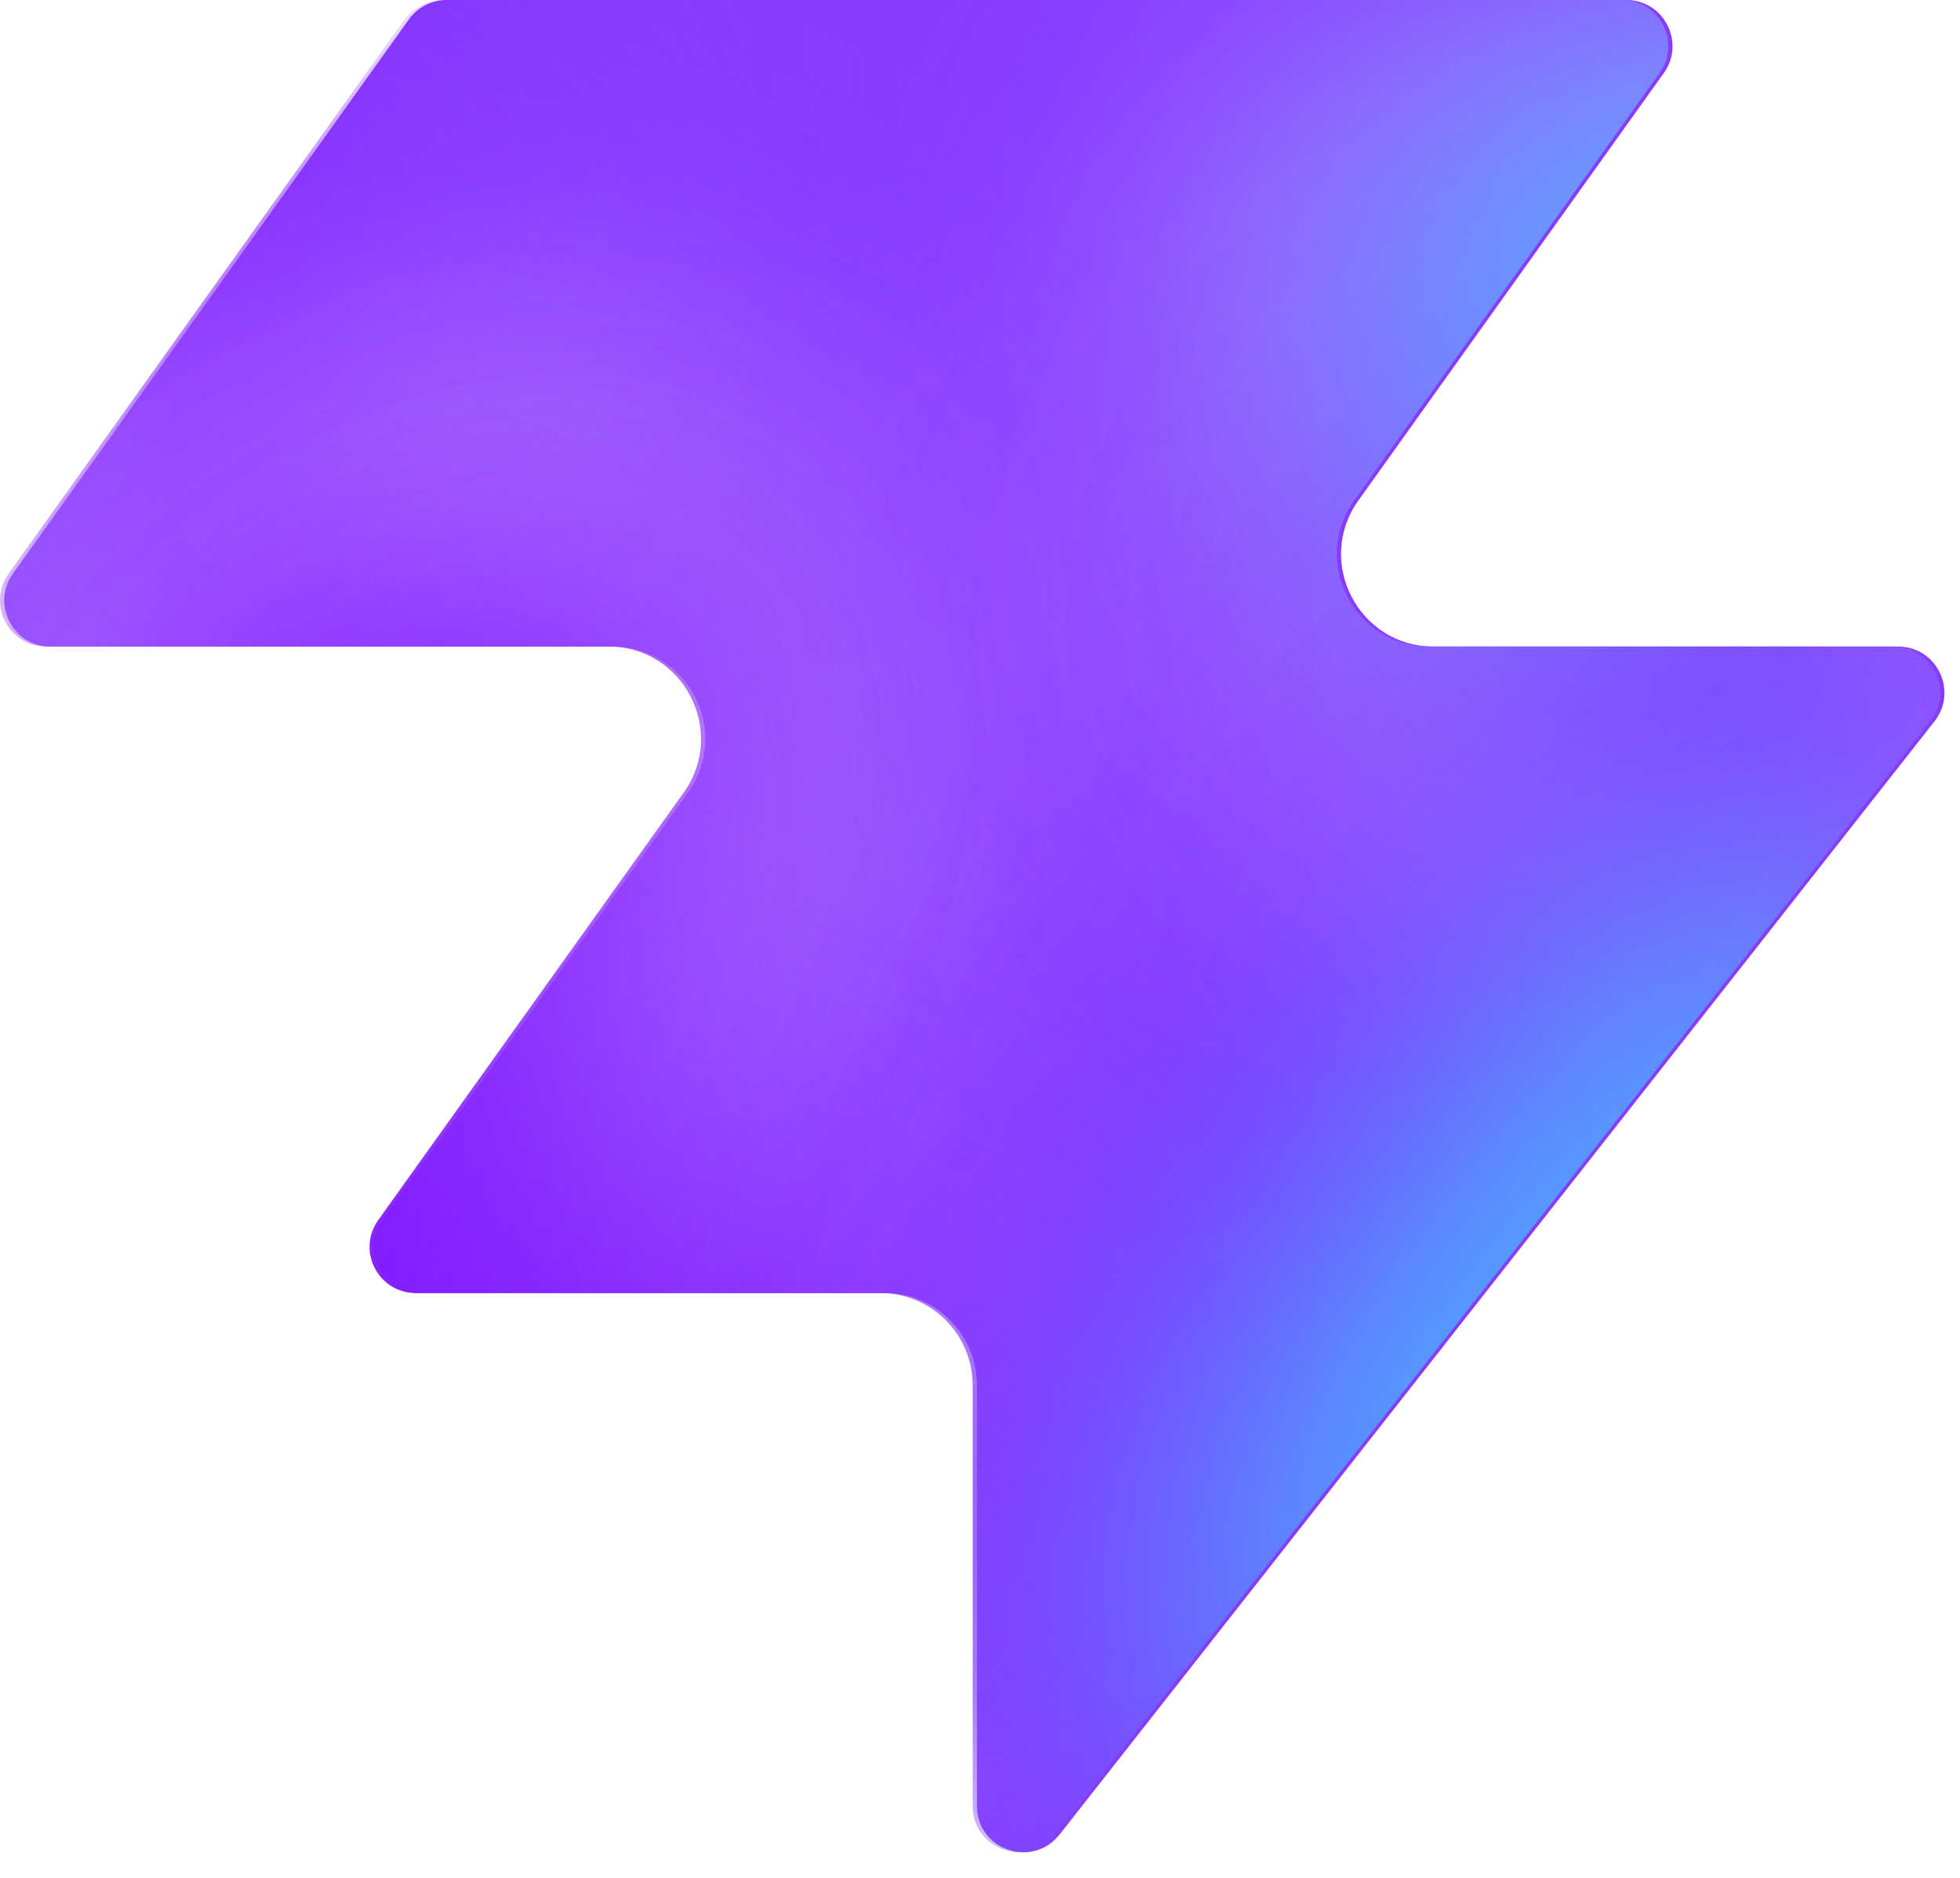
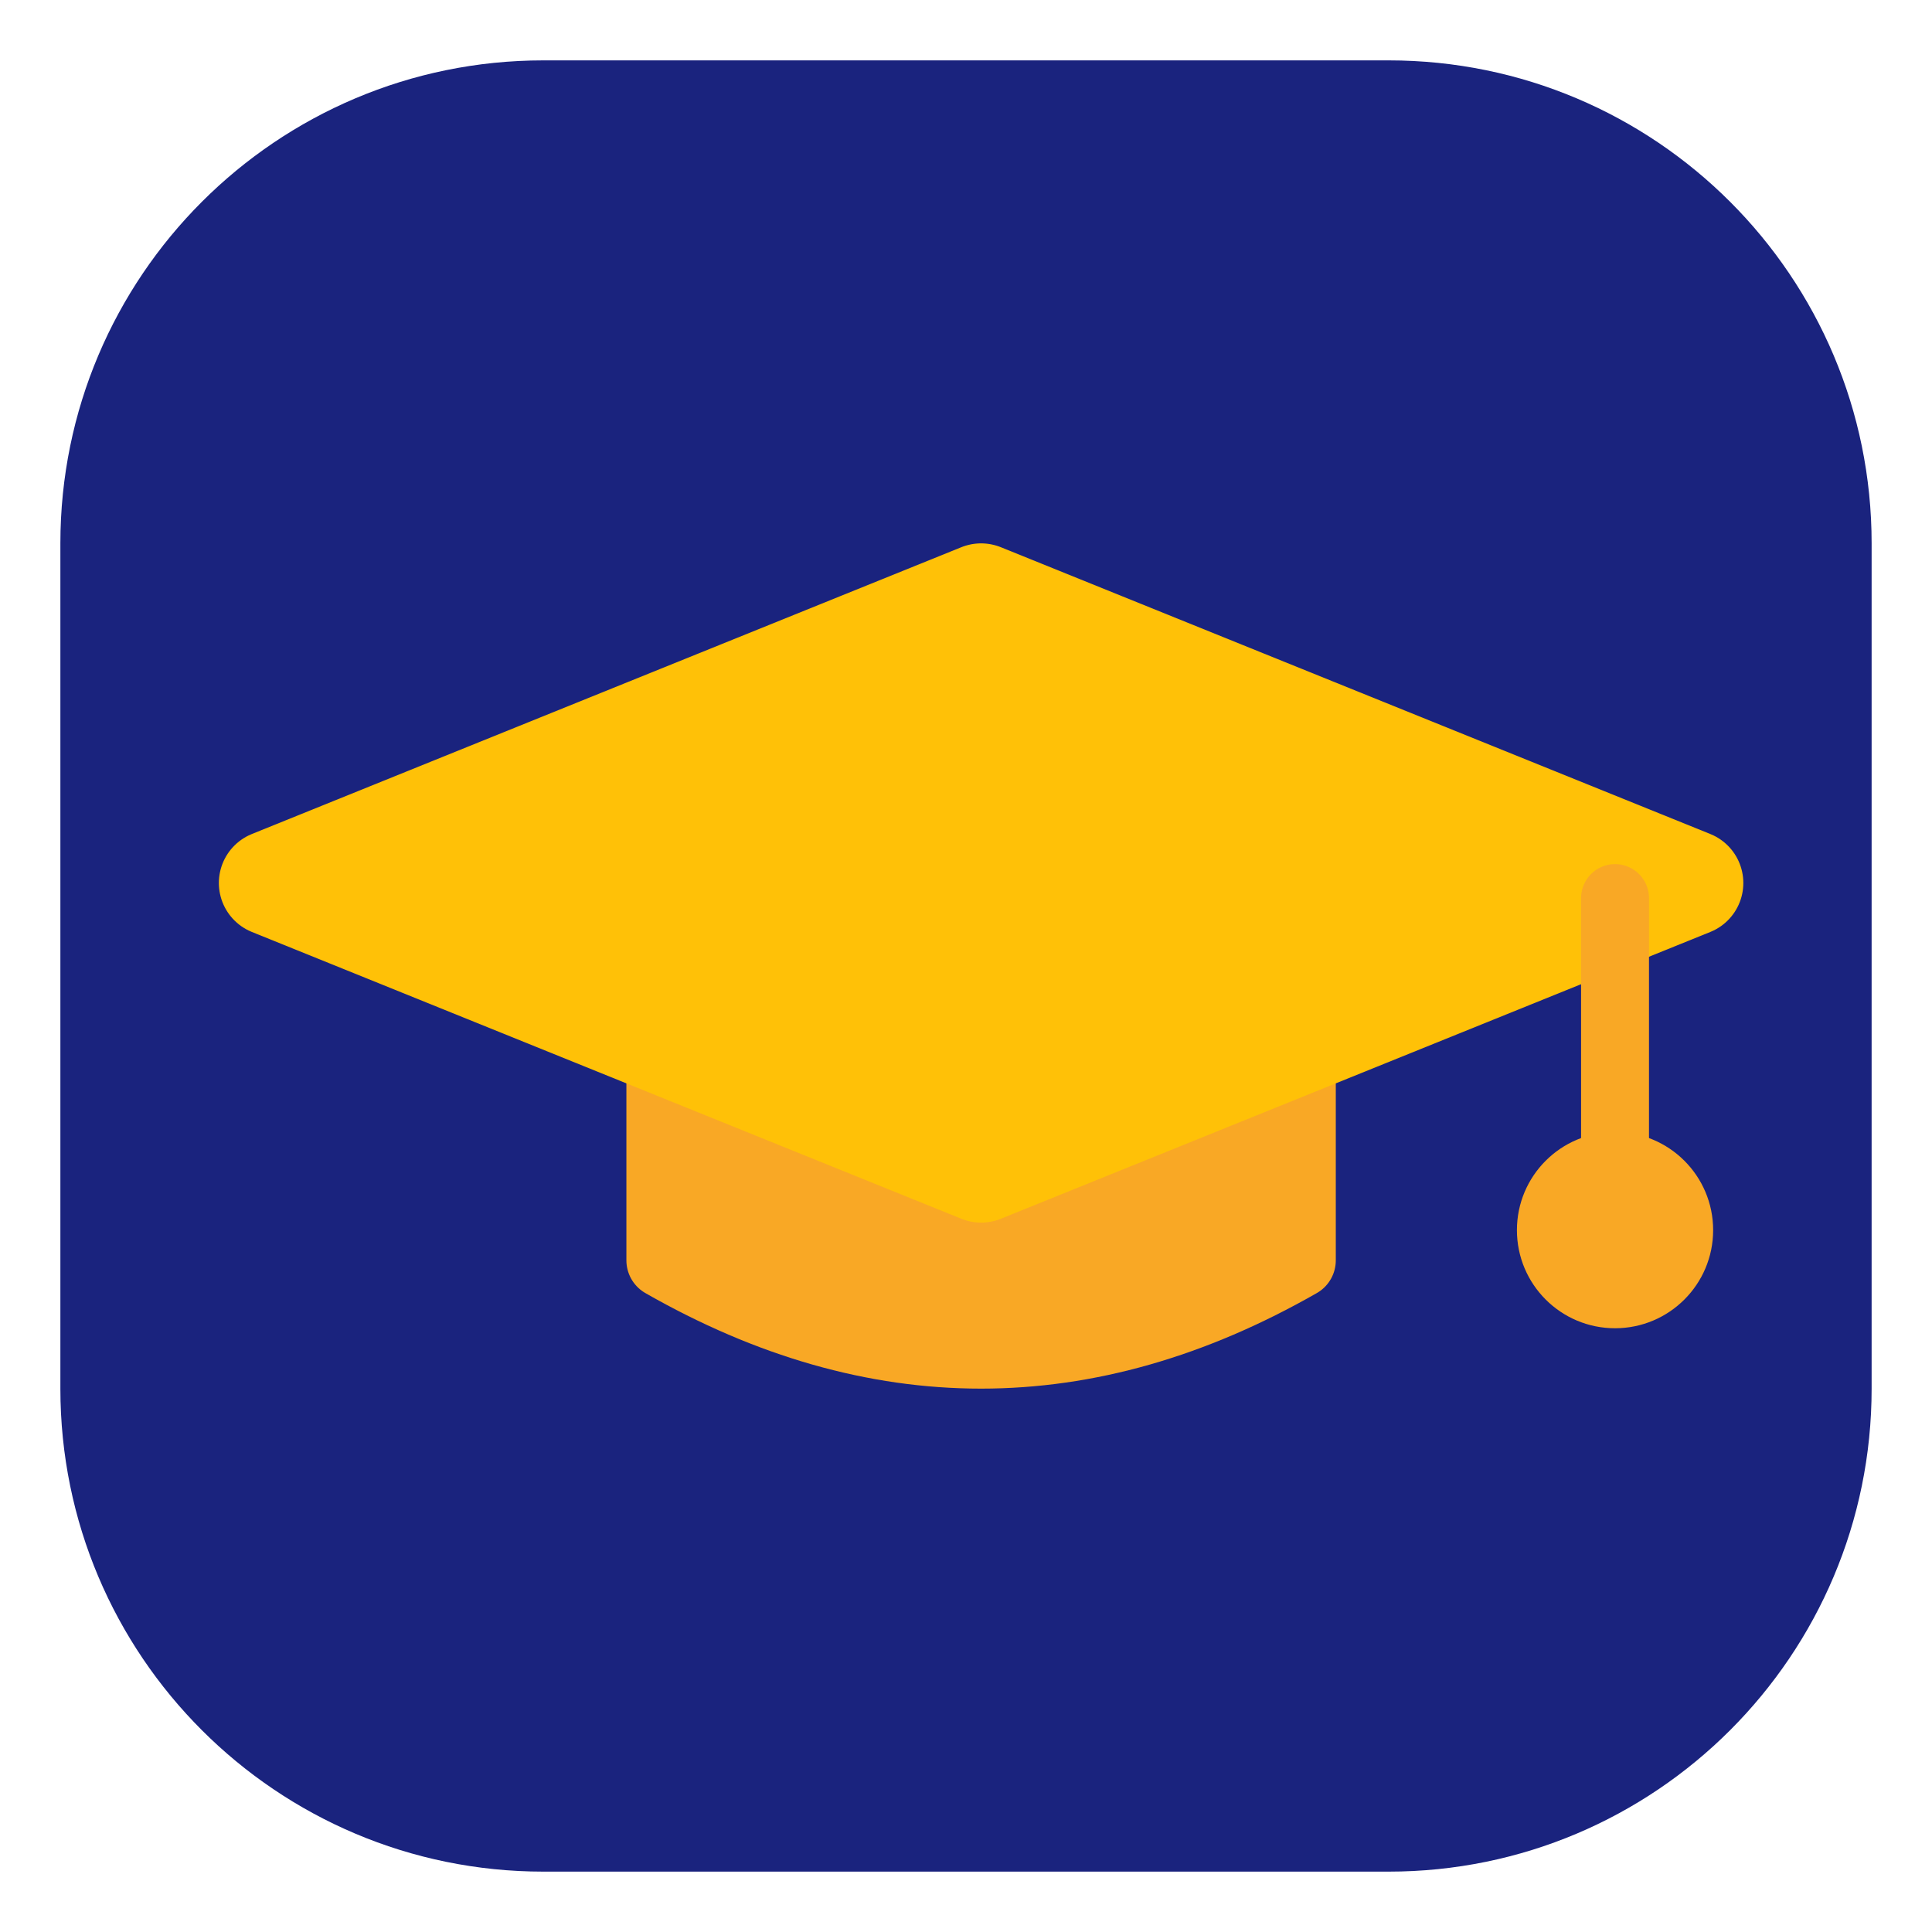
- <svg xmlns="http://www.w3.org/2000/svg" width="48" height="46" fill="none" viewBox="0 0 48 46">
-   <path fill="#863bff" d="M25.946 44.938c-.664.845-2.021.375-2.021-.698V33.937a2.26 2.26 0 0 0-2.262-2.262H10.287c-.92 0-1.456-1.04-.92-1.788l7.48-10.471c1.07-1.497 0-3.578-1.842-3.578H1.237c-.92 0-1.456-1.04-.92-1.788L10.013.474c.214-.297.556-.474.92-.474h28.894c.92 0 1.456 1.04.92 1.788l-7.48 10.471c-1.07 1.498 0 3.579 1.842 3.579h11.377c.943 0 1.473 1.088.89 1.83L25.947 44.94z" style="fill:#863bff;fill:color(display-p3 .525 .23 1);fill-opacity:1" />
-   <mask id="a" width="48" height="46" x="0" y="0" maskUnits="userSpaceOnUse" style="mask-type:alpha">
-     <path fill="#000" d="M25.842 44.938c-.664.844-2.021.375-2.021-.698V33.937a2.26 2.26 0 0 0-2.262-2.262H10.183c-.92 0-1.456-1.04-.92-1.788l7.48-10.471c1.07-1.498 0-3.579-1.842-3.579H1.133c-.92 0-1.456-1.04-.92-1.787L9.91.473c.214-.297.556-.474.92-.474h28.894c.92 0 1.456 1.04.92 1.788l-7.48 10.471c-1.07 1.498 0 3.578 1.842 3.578h11.377c.943 0 1.473 1.088.89 1.832L25.843 44.94z" style="fill:#000;fill-opacity:1" />
-   </mask>
-   <g mask="url(#a)">
-     <g filter="url(#b)">
-       <ellipse cx="5.508" cy="14.704" fill="#ede6ff" rx="5.508" ry="14.704" style="fill:#ede6ff;fill:color(display-p3 .927 .903 1);fill-opacity:1" transform="matrix(.00324 1 1 -.00324 -4.47 31.516)" />
-     </g>
-     <g filter="url(#c)">
-       <ellipse cx="10.399" cy="29.851" fill="#ede6ff" rx="10.399" ry="29.851" style="fill:#ede6ff;fill:color(display-p3 .927 .903 1);fill-opacity:1" transform="matrix(.00324 1 1 -.00324 -39.328 7.883)" />
-     </g>
-     <g filter="url(#d)">
-       <ellipse cx="5.508" cy="30.487" fill="#7e14ff" rx="5.508" ry="30.487" style="fill:#7e14ff;fill:color(display-p3 .492 .077 1);fill-opacity:1" transform="rotate(89.814 -25.913 -14.639)scale(1 -1)" />
-     </g>
-     <g filter="url(#e)">
-       <ellipse cx="5.508" cy="30.599" fill="#7e14ff" rx="5.508" ry="30.599" style="fill:#7e14ff;fill:color(display-p3 .492 .077 1);fill-opacity:1" transform="rotate(89.814 -32.644 -3.334)scale(1 -1)" />
-     </g>
-     <g filter="url(#f)">
-       <ellipse cx="5.508" cy="30.599" fill="#7e14ff" rx="5.508" ry="30.599" style="fill:#7e14ff;fill:color(display-p3 .492 .077 1);fill-opacity:1" transform="matrix(.00324 1 1 -.00324 -34.34 30.47)" />
-     </g>
-     <g filter="url(#g)">
-       <ellipse cx="14.072" cy="22.078" fill="#ede6ff" rx="14.072" ry="22.078" style="fill:#ede6ff;fill:color(display-p3 .927 .903 1);fill-opacity:1" transform="rotate(93.35 24.506 48.493)scale(-1 1)" />
-     </g>
-     <g filter="url(#h)">
-       <ellipse cx="3.47" cy="21.501" fill="#7e14ff" rx="3.47" ry="21.501" style="fill:#7e14ff;fill:color(display-p3 .492 .077 1);fill-opacity:1" transform="rotate(89.009 28.708 47.59)scale(-1 1)" />
-     </g>
-     <g filter="url(#i)">
-       <ellipse cx="3.47" cy="21.501" fill="#7e14ff" rx="3.47" ry="21.501" style="fill:#7e14ff;fill:color(display-p3 .492 .077 1);fill-opacity:1" transform="rotate(89.009 28.708 47.59)scale(-1 1)" />
-     </g>
-     <g filter="url(#j)">
-       <ellipse cx=".387" cy="8.972" fill="#7e14ff" rx="4.407" ry="29.108" style="fill:#7e14ff;fill:color(display-p3 .492 .077 1);fill-opacity:1" transform="rotate(39.51 .387 8.972)" />
-     </g>
-     <g filter="url(#k)">
-       <ellipse cx="47.523" cy="-6.092" fill="#7e14ff" rx="4.407" ry="29.108" style="fill:#7e14ff;fill:color(display-p3 .492 .077 1);fill-opacity:1" transform="rotate(37.892 47.523 -6.092)" />
-     </g>
-     <g filter="url(#l)">
-       <ellipse cx="41.412" cy="6.333" fill="#47bfff" rx="5.971" ry="9.665" style="fill:#47bfff;fill:color(display-p3 .28 .748 1);fill-opacity:1" transform="rotate(37.892 41.412 6.333)" />
-     </g>
-     <g filter="url(#m)">
-       <ellipse cx="-1.879" cy="38.332" fill="#7e14ff" rx="4.407" ry="29.108" style="fill:#7e14ff;fill:color(display-p3 .492 .077 1);fill-opacity:1" transform="rotate(37.892 -1.88 38.332)" />
-     </g>
-     <g filter="url(#n)">
-       <ellipse cx="-1.879" cy="38.332" fill="#7e14ff" rx="4.407" ry="29.108" style="fill:#7e14ff;fill:color(display-p3 .492 .077 1);fill-opacity:1" transform="rotate(37.892 -1.88 38.332)" />
-     </g>
-     <g filter="url(#o)">
-       <ellipse cx="35.651" cy="29.907" fill="#7e14ff" rx="4.407" ry="29.108" style="fill:#7e14ff;fill:color(display-p3 .492 .077 1);fill-opacity:1" transform="rotate(37.892 35.651 29.907)" />
-     </g>
-     <g filter="url(#p)">
-       <ellipse cx="38.418" cy="32.4" fill="#47bfff" rx="5.971" ry="15.297" style="fill:#47bfff;fill:color(display-p3 .28 .748 1);fill-opacity:1" transform="rotate(37.892 38.418 32.4)" />
-     </g>
+ <svg xmlns="http://www.w3.org/2000/svg" viewBox="0 0 256 256" width="1024" height="1024" role="img" aria-label="SIGU">
+   <rect x="8" y="8" width="240" height="240" rx="64" fill="#1a237e" />
+   <g transform="translate(2 27)">
+     <path d="M86 112 V140 Q128 164 170 140 V112 Z" fill="#f9a825" stroke="#f9a825" stroke-width="10" stroke-linejoin="round" />
+     <path d="M128 52 L222 90 L128 128 L34 90 Z" fill="#ffc107" stroke="#ffc107" stroke-width="14" stroke-linejoin="round" />
+     <path d="M212 92 V130" fill="none" stroke="#f9a825" stroke-width="9" stroke-linecap="round" />
+     <circle cx="212" cy="136" r="13" fill="#f9a825" />
  </g>
-   <defs>
-     <filter id="b" width="60.045" height="41.654" x="-19.77" y="16.149" color-interpolation-filters="sRGB" filterUnits="userSpaceOnUse">
-       <feFlood flood-opacity="0" result="BackgroundImageFix" />
-       <feBlend in="SourceGraphic" in2="BackgroundImageFix" result="shape" />
-       <feGaussianBlur result="effect1_foregroundBlur_2002_17158" stdDeviation="7.659" />
-     </filter>
-     <filter id="c" width="90.34" height="51.437" x="-54.613" y="-7.533" color-interpolation-filters="sRGB" filterUnits="userSpaceOnUse">
-       <feFlood flood-opacity="0" result="BackgroundImageFix" />
-       <feBlend in="SourceGraphic" in2="BackgroundImageFix" result="shape" />
-       <feGaussianBlur result="effect1_foregroundBlur_2002_17158" stdDeviation="7.659" />
-     </filter>
-     <filter id="d" width="79.355" height="29.4" x="-49.64" y="2.03" color-interpolation-filters="sRGB" filterUnits="userSpaceOnUse">
-       <feFlood flood-opacity="0" result="BackgroundImageFix" />
-       <feBlend in="SourceGraphic" in2="BackgroundImageFix" result="shape" />
-       <feGaussianBlur result="effect1_foregroundBlur_2002_17158" stdDeviation="4.596" />
-     </filter>
-     <filter id="e" width="79.579" height="29.4" x="-45.045" y="20.029" color-interpolation-filters="sRGB" filterUnits="userSpaceOnUse">
-       <feFlood flood-opacity="0" result="BackgroundImageFix" />
-       <feBlend in="SourceGraphic" in2="BackgroundImageFix" result="shape" />
-       <feGaussianBlur result="effect1_foregroundBlur_2002_17158" stdDeviation="4.596" />
-     </filter>
-     <filter id="f" width="79.579" height="29.4" x="-43.513" y="21.178" color-interpolation-filters="sRGB" filterUnits="userSpaceOnUse">
-       <feFlood flood-opacity="0" result="BackgroundImageFix" />
-       <feBlend in="SourceGraphic" in2="BackgroundImageFix" result="shape" />
-       <feGaussianBlur result="effect1_foregroundBlur_2002_17158" stdDeviation="4.596" />
-     </filter>
-     <filter id="g" width="74.749" height="58.852" x="15.756" y="-17.901" color-interpolation-filters="sRGB" filterUnits="userSpaceOnUse">
-       <feFlood flood-opacity="0" result="BackgroundImageFix" />
-       <feBlend in="SourceGraphic" in2="BackgroundImageFix" result="shape" />
-       <feGaussianBlur result="effect1_foregroundBlur_2002_17158" stdDeviation="7.659" />
-     </filter>
-     <filter id="h" width="61.377" height="25.362" x="23.548" y="2.284" color-interpolation-filters="sRGB" filterUnits="userSpaceOnUse">
-       <feFlood flood-opacity="0" result="BackgroundImageFix" />
-       <feBlend in="SourceGraphic" in2="BackgroundImageFix" result="shape" />
-       <feGaussianBlur result="effect1_foregroundBlur_2002_17158" stdDeviation="4.596" />
-     </filter>
-     <filter id="i" width="61.377" height="25.362" x="23.548" y="2.284" color-interpolation-filters="sRGB" filterUnits="userSpaceOnUse">
-       <feFlood flood-opacity="0" result="BackgroundImageFix" />
-       <feBlend in="SourceGraphic" in2="BackgroundImageFix" result="shape" />
-       <feGaussianBlur result="effect1_foregroundBlur_2002_17158" stdDeviation="4.596" />
-     </filter>
-     <filter id="j" width="56.045" height="63.649" x="-27.636" y="-22.853" color-interpolation-filters="sRGB" filterUnits="userSpaceOnUse">
-       <feFlood flood-opacity="0" result="BackgroundImageFix" />
-       <feBlend in="SourceGraphic" in2="BackgroundImageFix" result="shape" />
-       <feGaussianBlur result="effect1_foregroundBlur_2002_17158" stdDeviation="4.596" />
-     </filter>
-     <filter id="k" width="54.814" height="64.646" x="20.116" y="-38.415" color-interpolation-filters="sRGB" filterUnits="userSpaceOnUse">
-       <feFlood flood-opacity="0" result="BackgroundImageFix" />
-       <feBlend in="SourceGraphic" in2="BackgroundImageFix" result="shape" />
-       <feGaussianBlur result="effect1_foregroundBlur_2002_17158" stdDeviation="4.596" />
-     </filter>
-     <filter id="l" width="33.541" height="35.313" x="24.641" y="-11.323" color-interpolation-filters="sRGB" filterUnits="userSpaceOnUse">
-       <feFlood flood-opacity="0" result="BackgroundImageFix" />
-       <feBlend in="SourceGraphic" in2="BackgroundImageFix" result="shape" />
-       <feGaussianBlur result="effect1_foregroundBlur_2002_17158" stdDeviation="4.596" />
-     </filter>
-     <filter id="m" width="54.814" height="64.646" x="-29.286" y="6.009" color-interpolation-filters="sRGB" filterUnits="userSpaceOnUse">
-       <feFlood flood-opacity="0" result="BackgroundImageFix" />
-       <feBlend in="SourceGraphic" in2="BackgroundImageFix" result="shape" />
-       <feGaussianBlur result="effect1_foregroundBlur_2002_17158" stdDeviation="4.596" />
-     </filter>
-     <filter id="n" width="54.814" height="64.646" x="-29.286" y="6.009" color-interpolation-filters="sRGB" filterUnits="userSpaceOnUse">
-       <feFlood flood-opacity="0" result="BackgroundImageFix" />
-       <feBlend in="SourceGraphic" in2="BackgroundImageFix" result="shape" />
-       <feGaussianBlur result="effect1_foregroundBlur_2002_17158" stdDeviation="4.596" />
-     </filter>
-     <filter id="o" width="54.814" height="64.646" x="8.244" y="-2.416" color-interpolation-filters="sRGB" filterUnits="userSpaceOnUse">
-       <feFlood flood-opacity="0" result="BackgroundImageFix" />
-       <feBlend in="SourceGraphic" in2="BackgroundImageFix" result="shape" />
-       <feGaussianBlur result="effect1_foregroundBlur_2002_17158" stdDeviation="4.596" />
-     </filter>
-     <filter id="p" width="39.409" height="43.623" x="18.713" y="10.588" color-interpolation-filters="sRGB" filterUnits="userSpaceOnUse">
-       <feFlood flood-opacity="0" result="BackgroundImageFix" />
-       <feBlend in="SourceGraphic" in2="BackgroundImageFix" result="shape" />
-       <feGaussianBlur result="effect1_foregroundBlur_2002_17158" stdDeviation="4.596" />
-     </filter>
-   </defs>
</svg>
